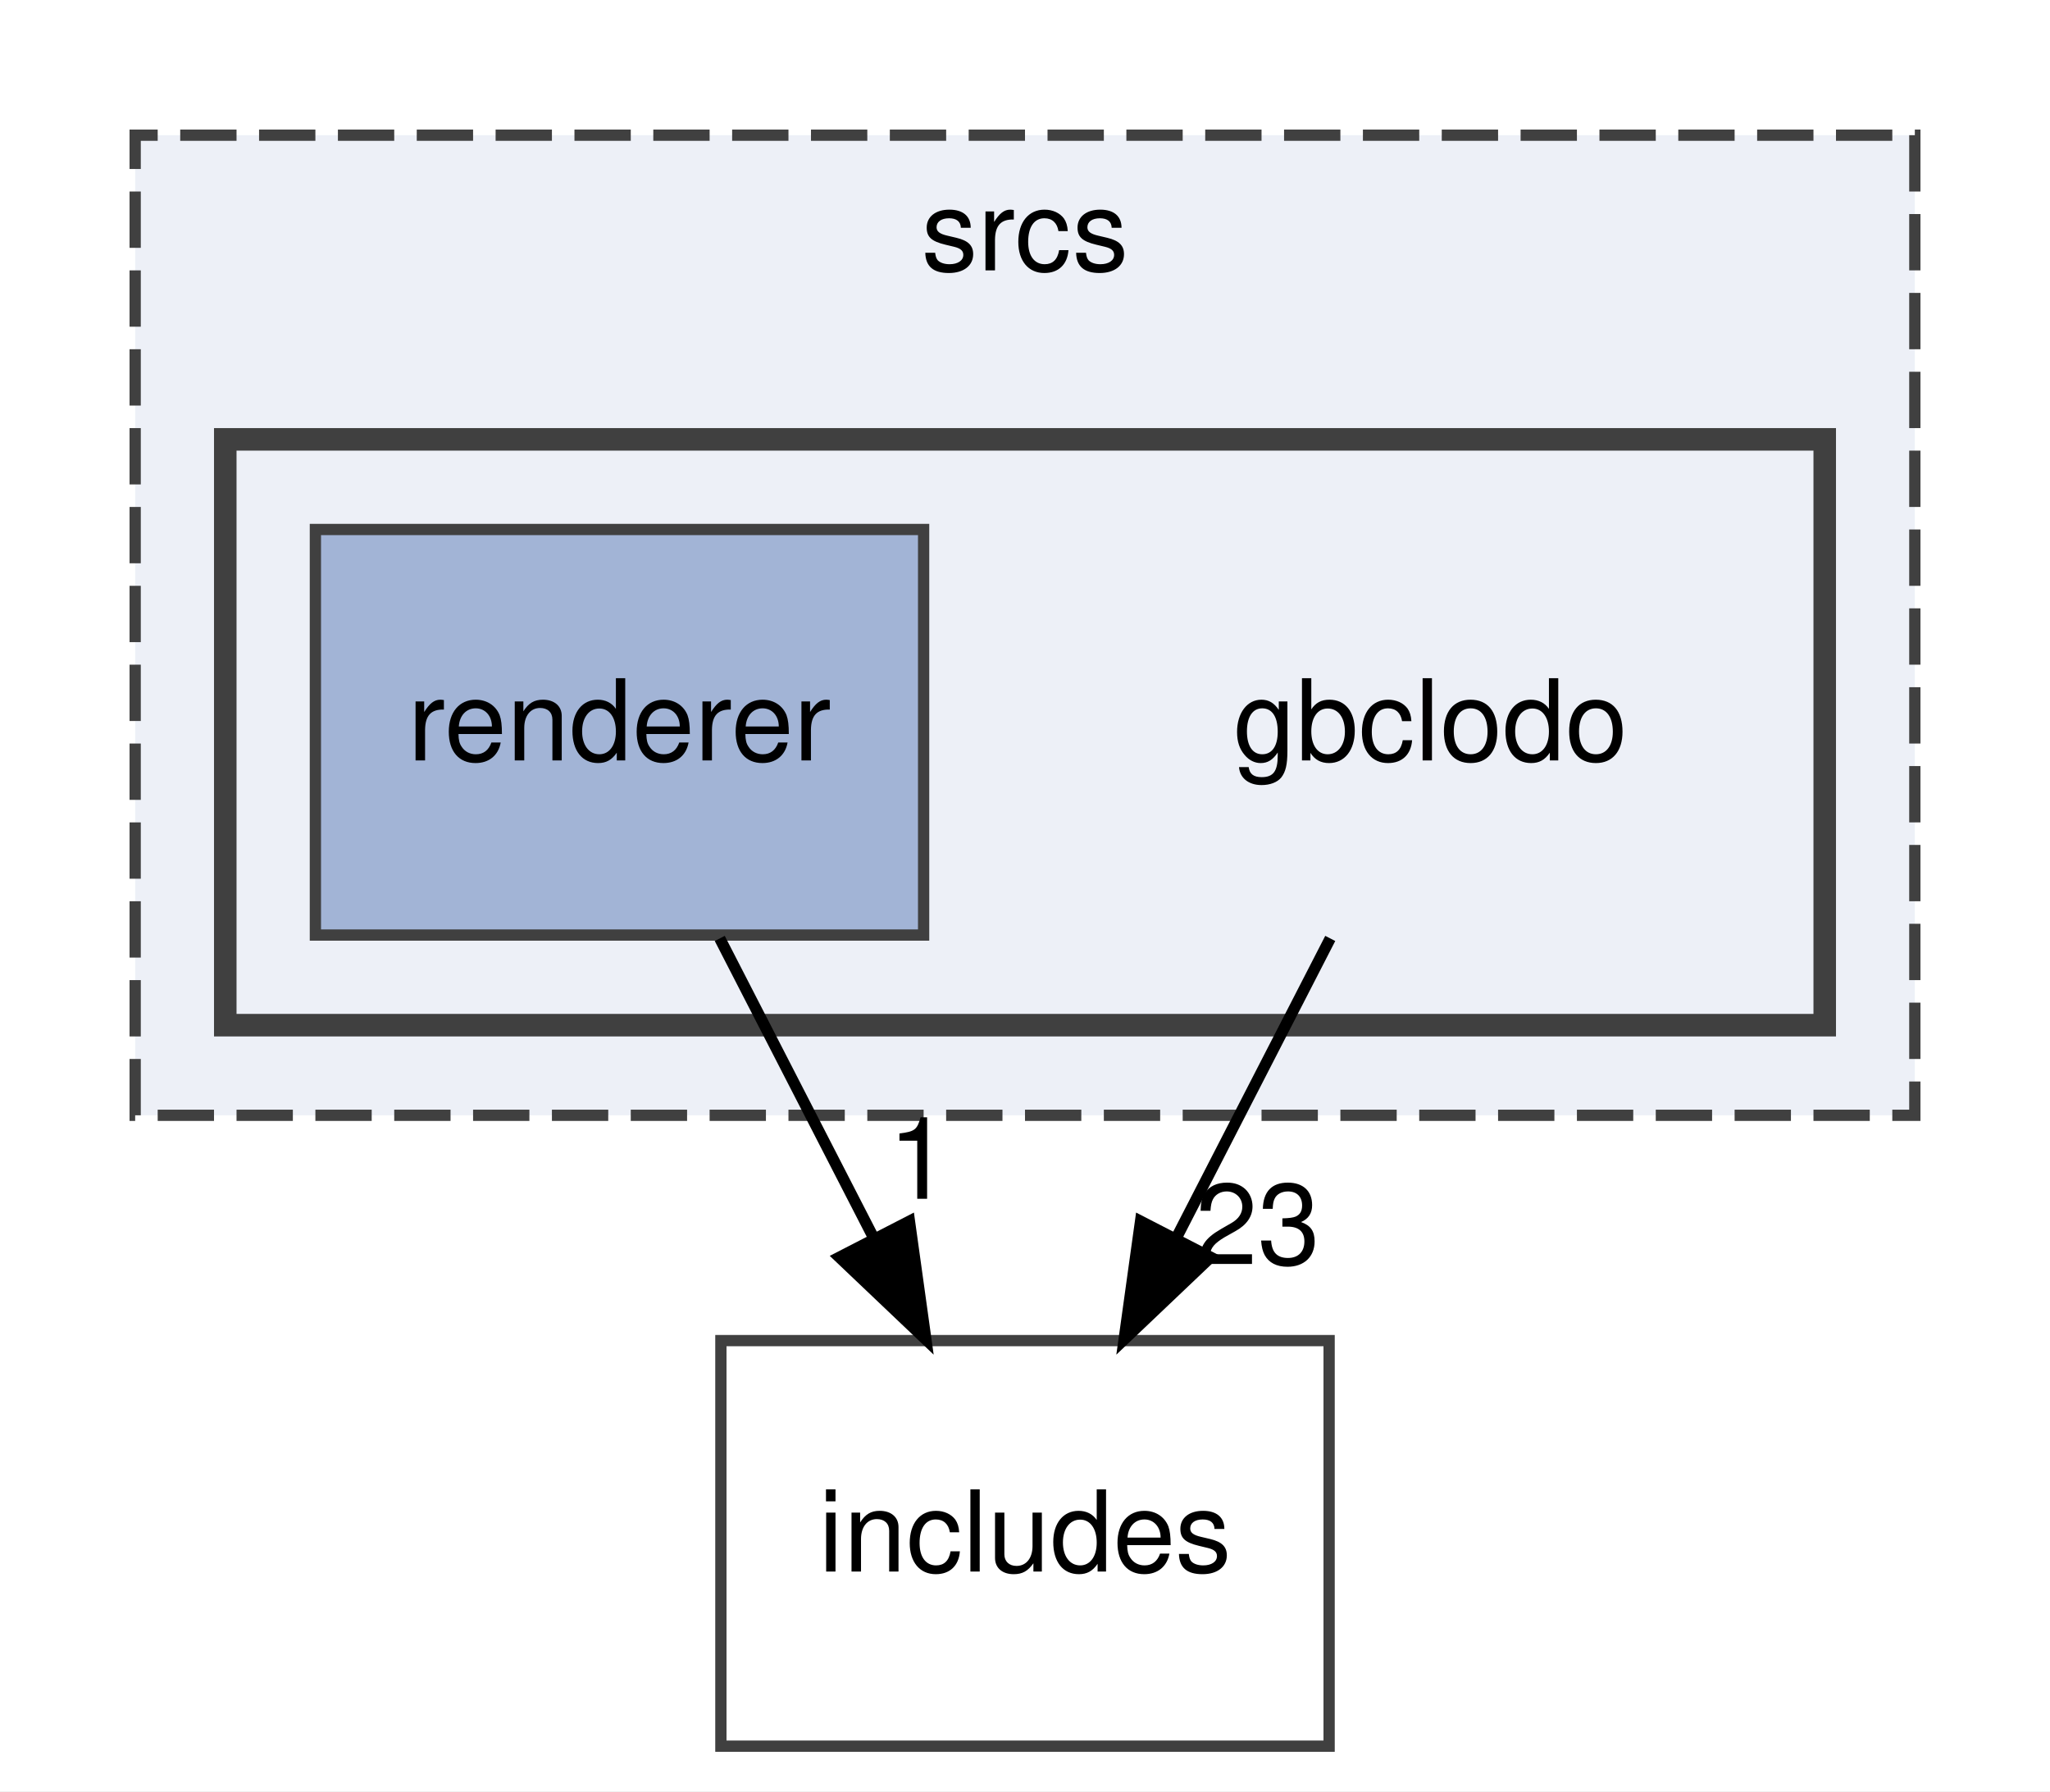
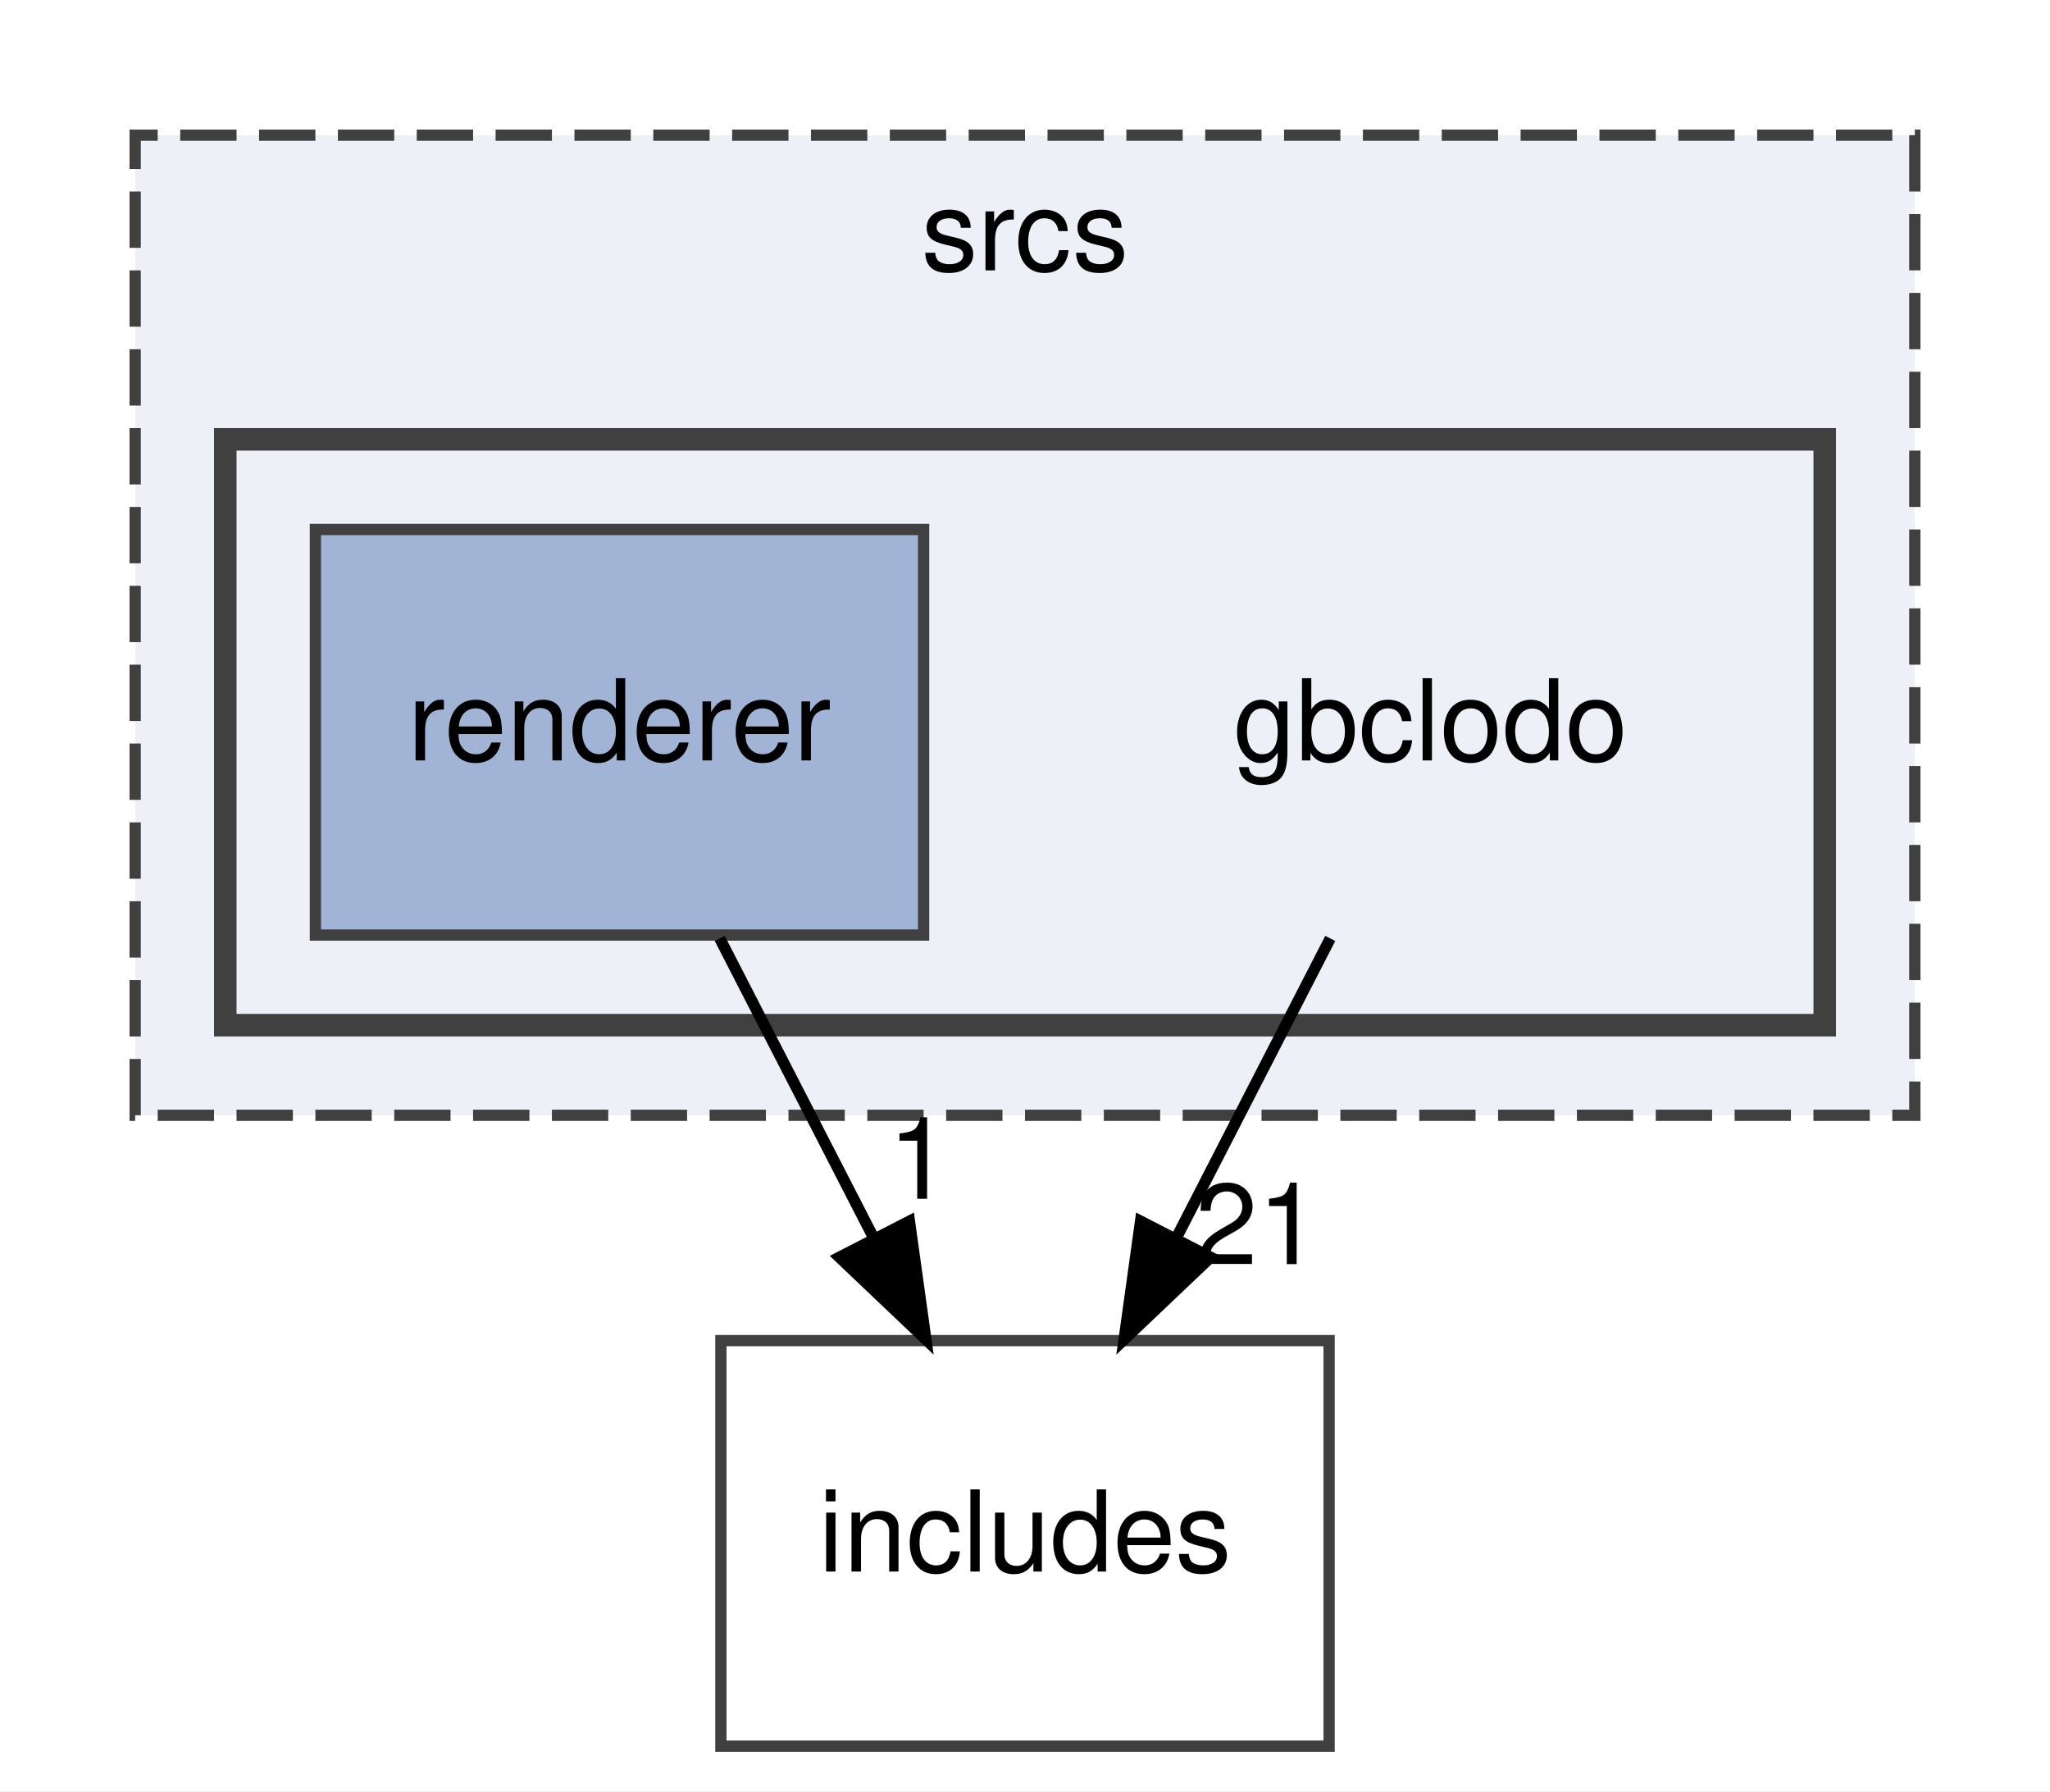
<svg xmlns="http://www.w3.org/2000/svg" xmlns:xlink="http://www.w3.org/1999/xlink" width="182pt" height="159pt" viewBox="0.00 0.00 182.00 159.00">
  <g id="graph0" class="graph" transform="scale(1 1) rotate(0) translate(4 155)">
    <polygon fill="white" stroke="transparent" points="-4,4 -4,-155 178,-155 178,4 -4,4" />
    <g id="clust1" class="cluster">
      <g id="a_clust1">
        <a xlink:href="dir_b73b02d482d1c4a3db20c3d9ad52d395.html" target="_top" xlink:title="srcs">
          <polygon fill="#edf0f7" stroke="#404040" stroke-dasharray="5,2" points="8,-56 8,-143 166,-143 166,-56 8,-56" />
          <text text-anchor="middle" x="87" y="-131" font-family="Helvetica,sans-Serif" font-size="10.00">srcs</text>
        </a>
      </g>
    </g>
    <g id="clust2" class="cluster">
      <g id="a_clust2">
        <a xlink:href="dir_6171f02b744a82290a33ade69a516b18.html" target="_top">
          <polygon fill="#edf0f7" stroke="#404040" stroke-width="2" points="16,-64 16,-116 158,-116 158,-64 16,-64" />
        </a>
      </g>
    </g>
    <g id="node1" class="node">
      <text text-anchor="middle" x="123" y="-87.5" font-family="Helvetica,sans-Serif" font-size="10.00">gbclodo</text>
    </g>
    <g id="node3" class="node">
      <g id="a_node3">
        <a xlink:href="dir_09e761304027c904456130627fd4dcf5.html" target="_top" xlink:title="includes">
          <polygon fill="none" stroke="#404040" points="114,-36 60,-36 60,0 114,0 114,-36" />
          <text text-anchor="middle" x="87" y="-15.5" font-family="Helvetica,sans-Serif" font-size="10.00">includes</text>
        </a>
      </g>
    </g>
    <g id="edge1" class="edge">
      <path fill="none" stroke="black" d="M114.1,-71.7C110,-63.73 105.05,-54.1 100.51,-45.26" />
      <polygon fill="black" stroke="black" points="103.48,-43.4 95.8,-36.1 97.26,-46.6 103.48,-43.4" />
      <g id="a_edge1-headlabel">
-         <a xlink:href="dir_000000_000002.html" target="_top" xlink:title="23">
-           <text text-anchor="middle" x="107.65" y="-42.79" font-family="Helvetica,sans-Serif" font-size="10.00">23</text>
+         <a xlink:href="dir_000000_000002.html" target="_top" xlink:title="21">
+           <text text-anchor="middle" x="107.65" y="-42.79" font-family="Helvetica,sans-Serif" font-size="10.00">21</text>
        </a>
      </g>
    </g>
    <g id="node2" class="node">
      <g id="a_node2">
        <a xlink:href="dir_67766df24f38df372448945c3cedf046.html" target="_top" xlink:title="renderer">
          <polygon fill="#a2b4d6" stroke="#404040" points="78,-108 24,-108 24,-72 78,-72 78,-108" />
          <text text-anchor="middle" x="51" y="-87.5" font-family="Helvetica,sans-Serif" font-size="10.00">renderer</text>
        </a>
      </g>
    </g>
    <g id="edge2" class="edge">
      <path fill="none" stroke="black" d="M59.9,-71.7C64,-63.73 68.95,-54.1 73.49,-45.26" />
      <polygon fill="black" stroke="black" points="76.74,-46.6 78.2,-36.1 70.52,-43.4 76.74,-46.6" />
      <g id="a_edge2-headlabel">
        <a xlink:href="dir_000004_000002.html" target="_top" xlink:title="1">
          <text text-anchor="middle" x="77.62" y="-48.59" font-family="Helvetica,sans-Serif" font-size="10.00">1</text>
        </a>
      </g>
    </g>
  </g>
</svg>
